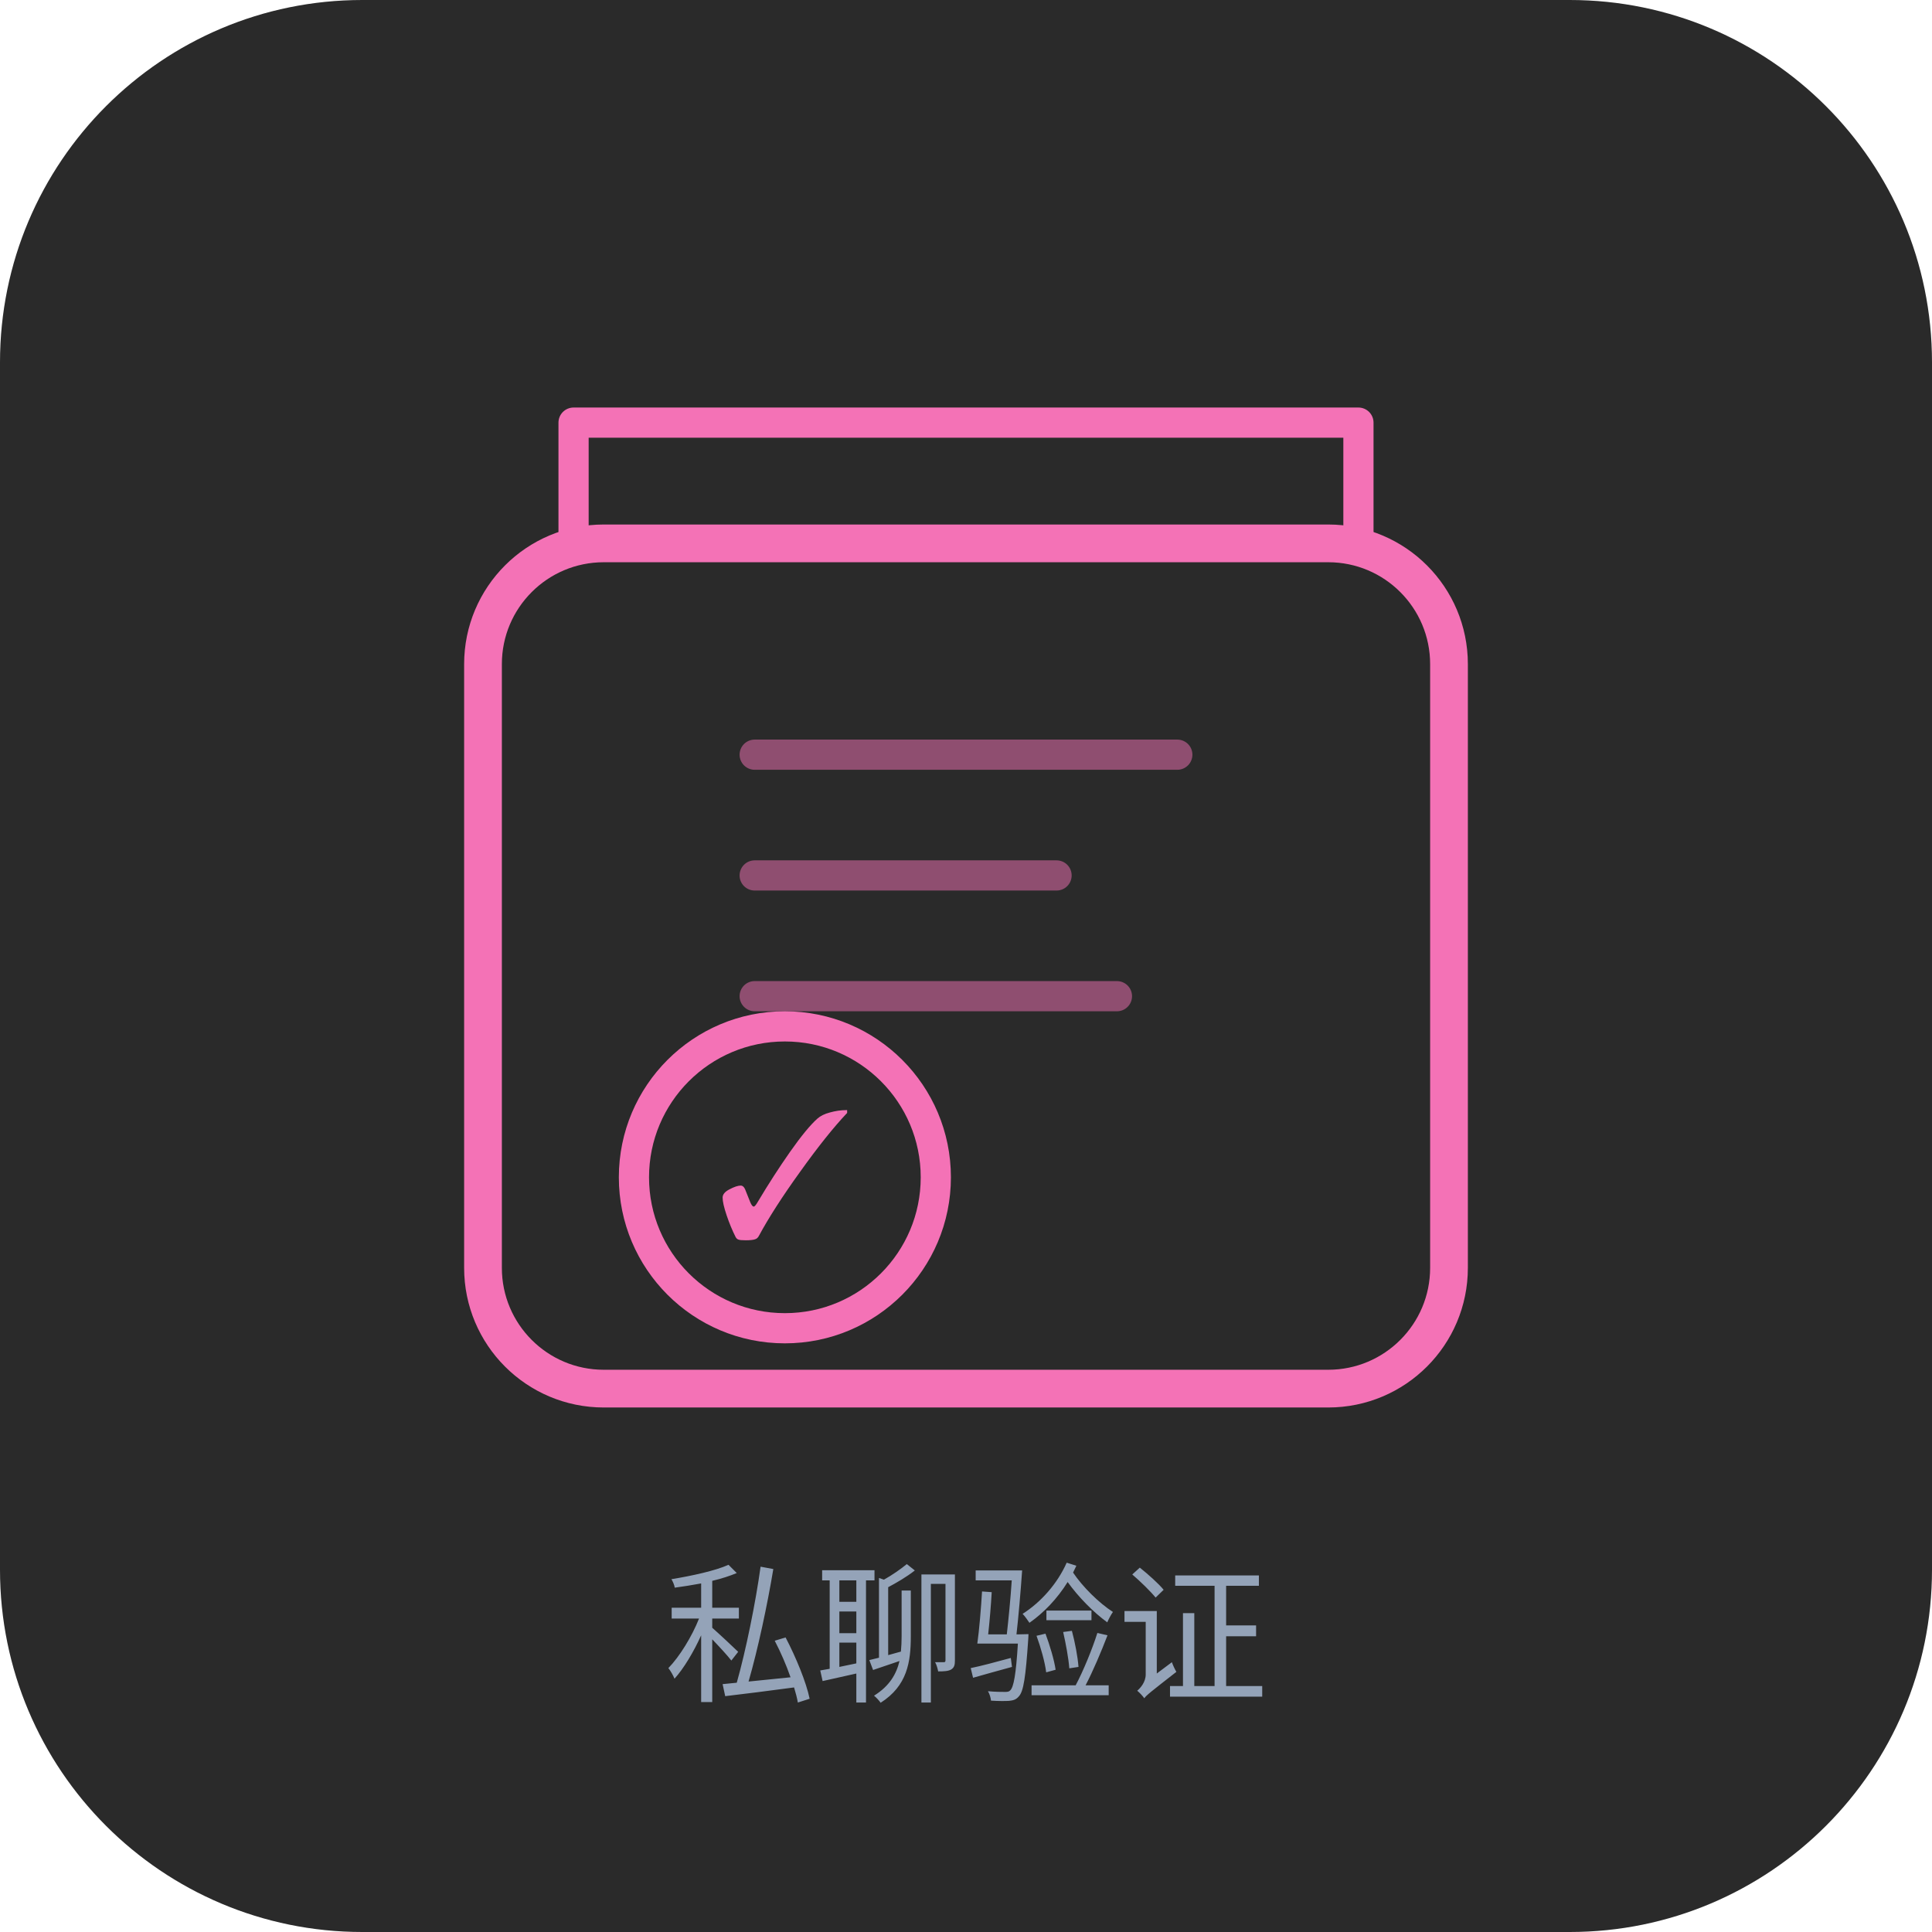
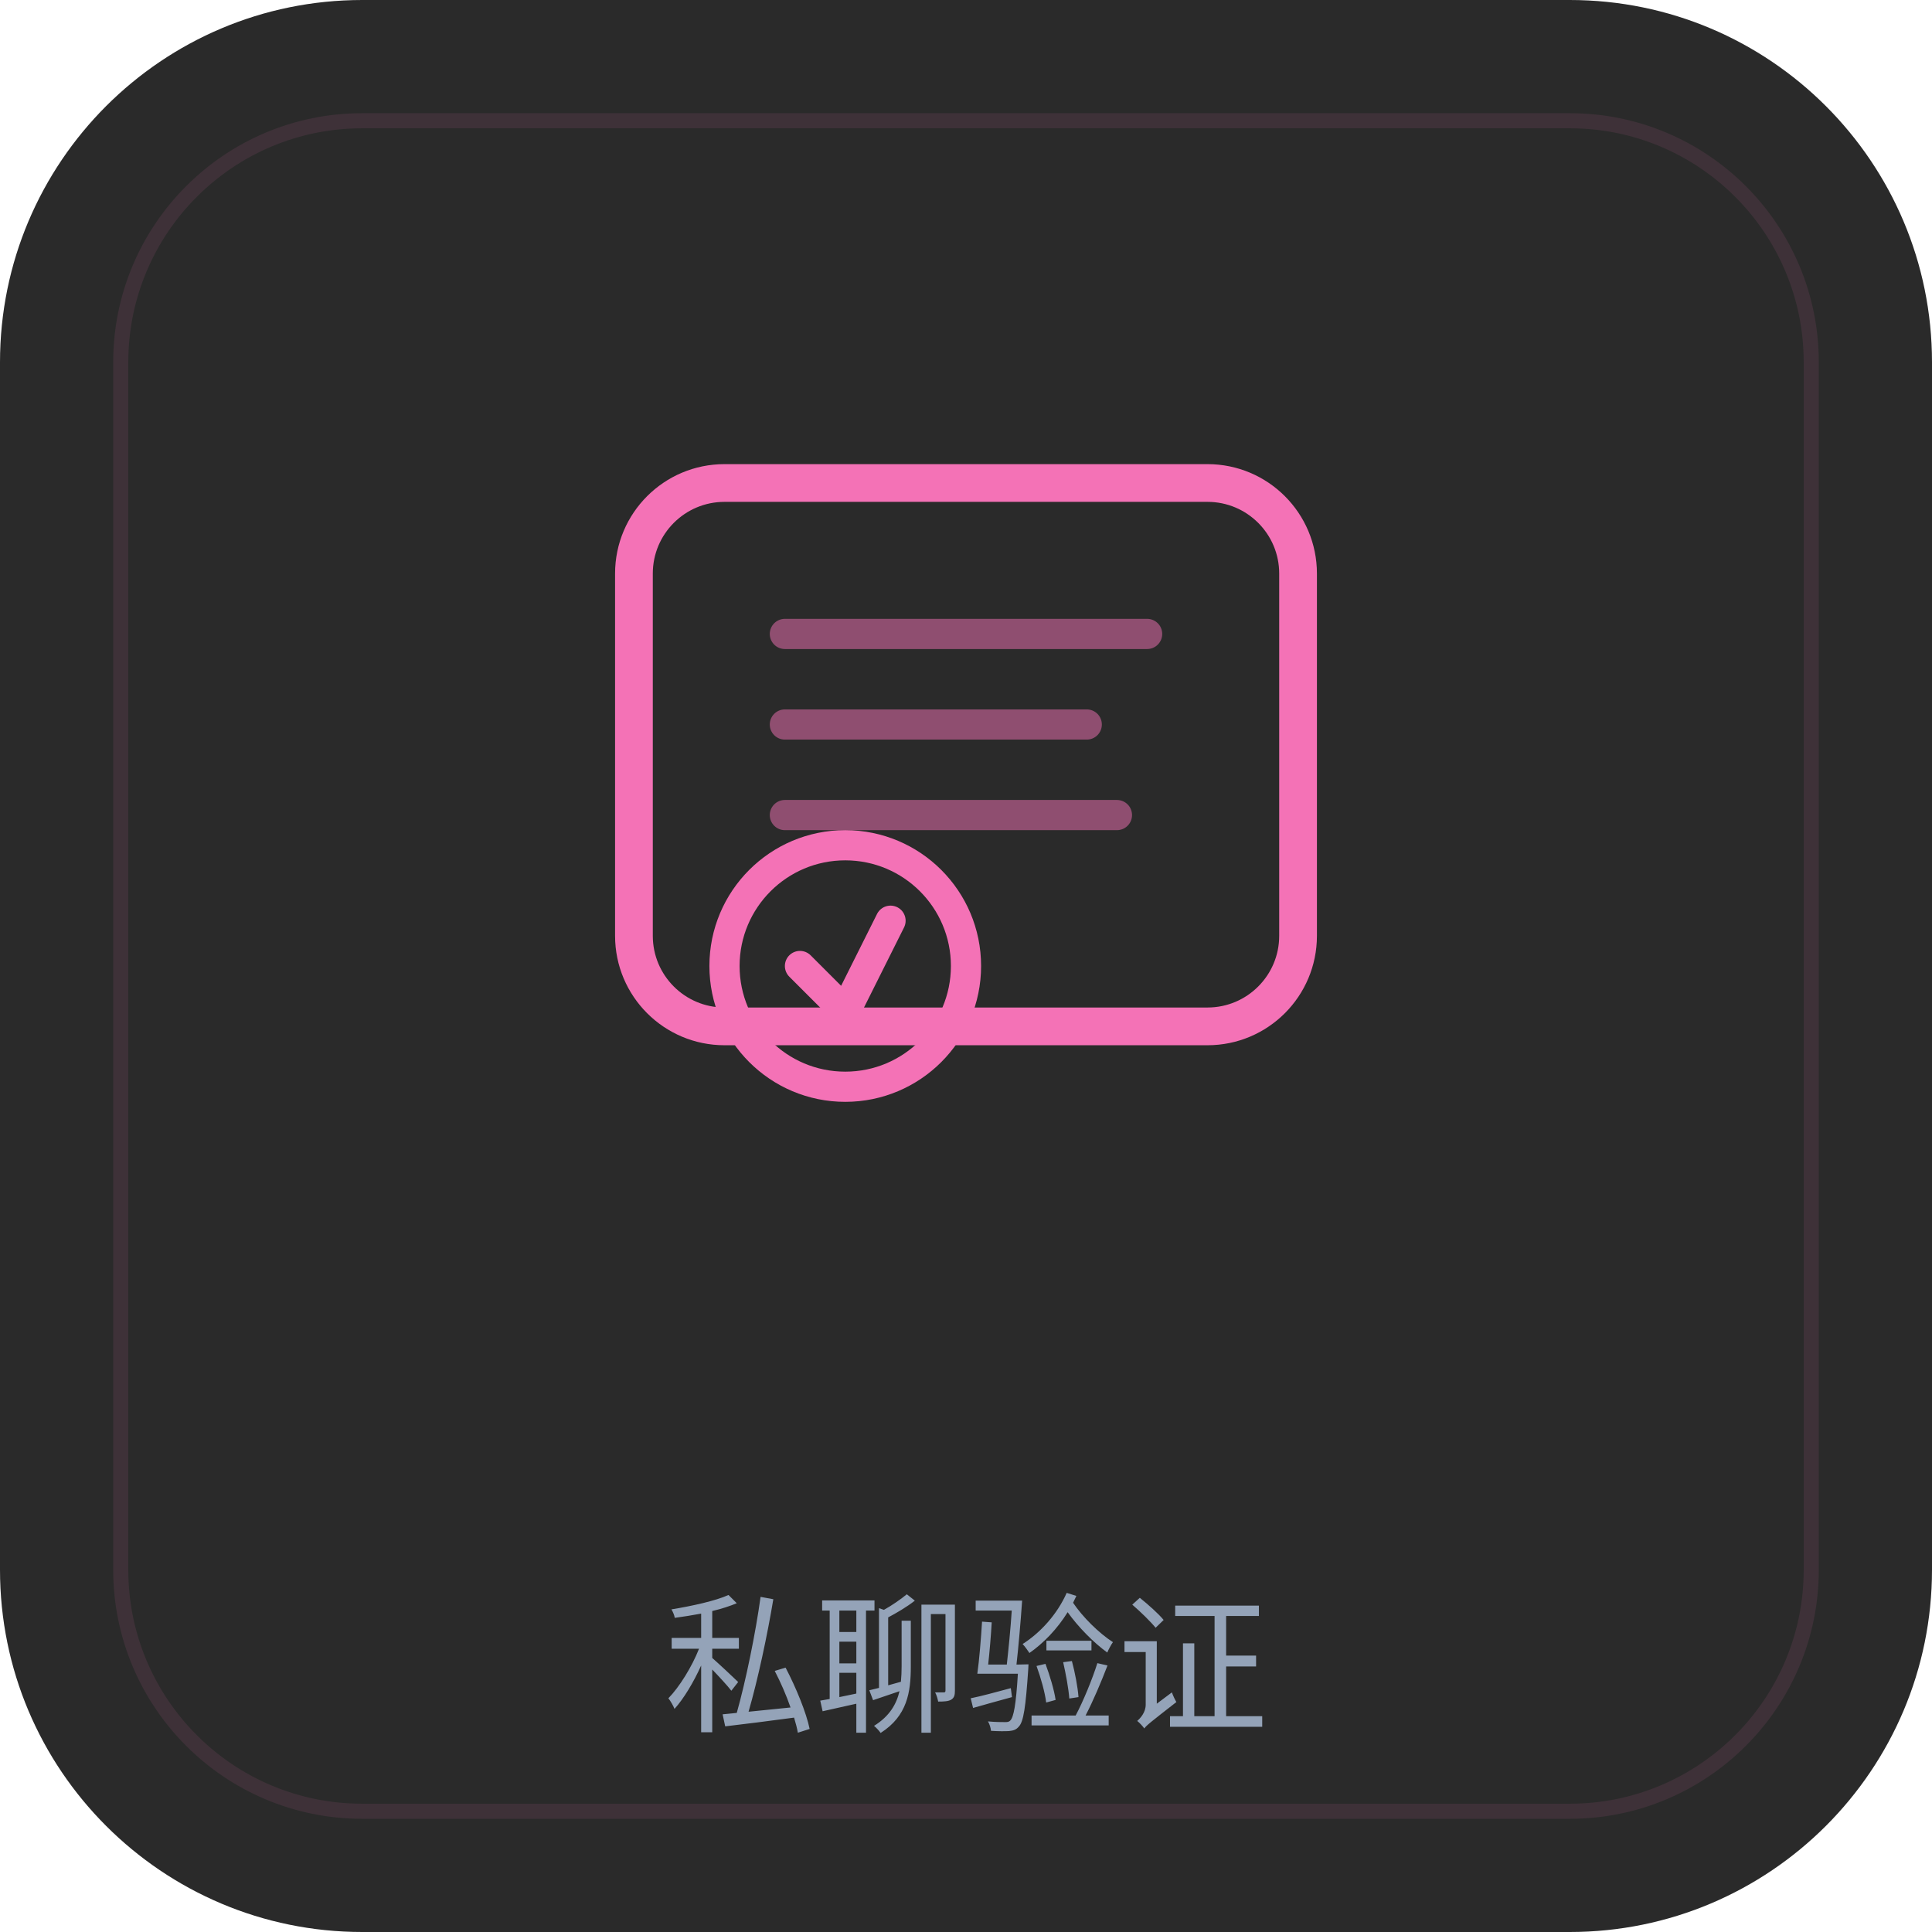
<svg xmlns="http://www.w3.org/2000/svg" viewBox="0 0 128 128">
  <defs>
    <linearGradient id="bg" x1="0" y1="0" x2="128" y2="128">
      <stop offset="0%" stop-color="#2a2a2a" />
      <stop offset="100%" stop-color="#1a1a2e" />
    </linearGradient>
  </defs>
  <rect width="128" height="128" rx="24" fill="url(#bg)" />
-   <rect x="32" y="36" width="64" height="56" rx="8" fill="none" stroke="#f472b6" stroke-width="2.5" />
-   <path d="M50,50 L78,50 M50,58 L70,58 M50,66 L74,66" stroke="#f472b6" stroke-width="2" stroke-linecap="round" opacity="0.5" />
-   <path d="M38,36 L38,28 L90,28 L90,36" fill="none" stroke="#f472b6" stroke-width="2" stroke-linejoin="round" />
-   <circle cx="52" cy="78" r="10" fill="none" stroke="#f472b6" stroke-width="2" />
-   <text x="52" y="82" text-anchor="middle" fill="#f472b6" font-size="12" font-weight="bold">✓</text>
-   <text x="64" y="112" text-anchor="middle" fill="#94a3b8" font-size="10" font-family="sans-serif">私聊验证</text>
+   <rect x="8" y="8" width="112" height="112" rx="16" fill="none" stroke="#f472b6" stroke-width="1" opacity="0.1" />
+   <g transform="translate(64,50)">
+     <rect x="-22" y="-18" width="44" height="36" rx="6" fill="none" stroke="#f472b6" stroke-width="2.5" />
+     <path d="M-12,-8 L12,-8 M-12,-2 L8,-2 M-12,4 L10,4" stroke="#f472b6" stroke-width="2" stroke-linecap="round" opacity="0.5" />
+     <circle cx="-8" cy="14" r="8" fill="none" stroke="#f472b6" stroke-width="2" />
+     <path d="M-11,14 L-8,17 L-5,11" fill="none" stroke="#f472b6" stroke-width="2" stroke-linecap="round" stroke-linejoin="round" />
+   </g>
+   <text x="64" y="114" text-anchor="middle" fill="#94a3b8" font-size="10" font-family="sans-serif">私聊验证</text>
</svg>
